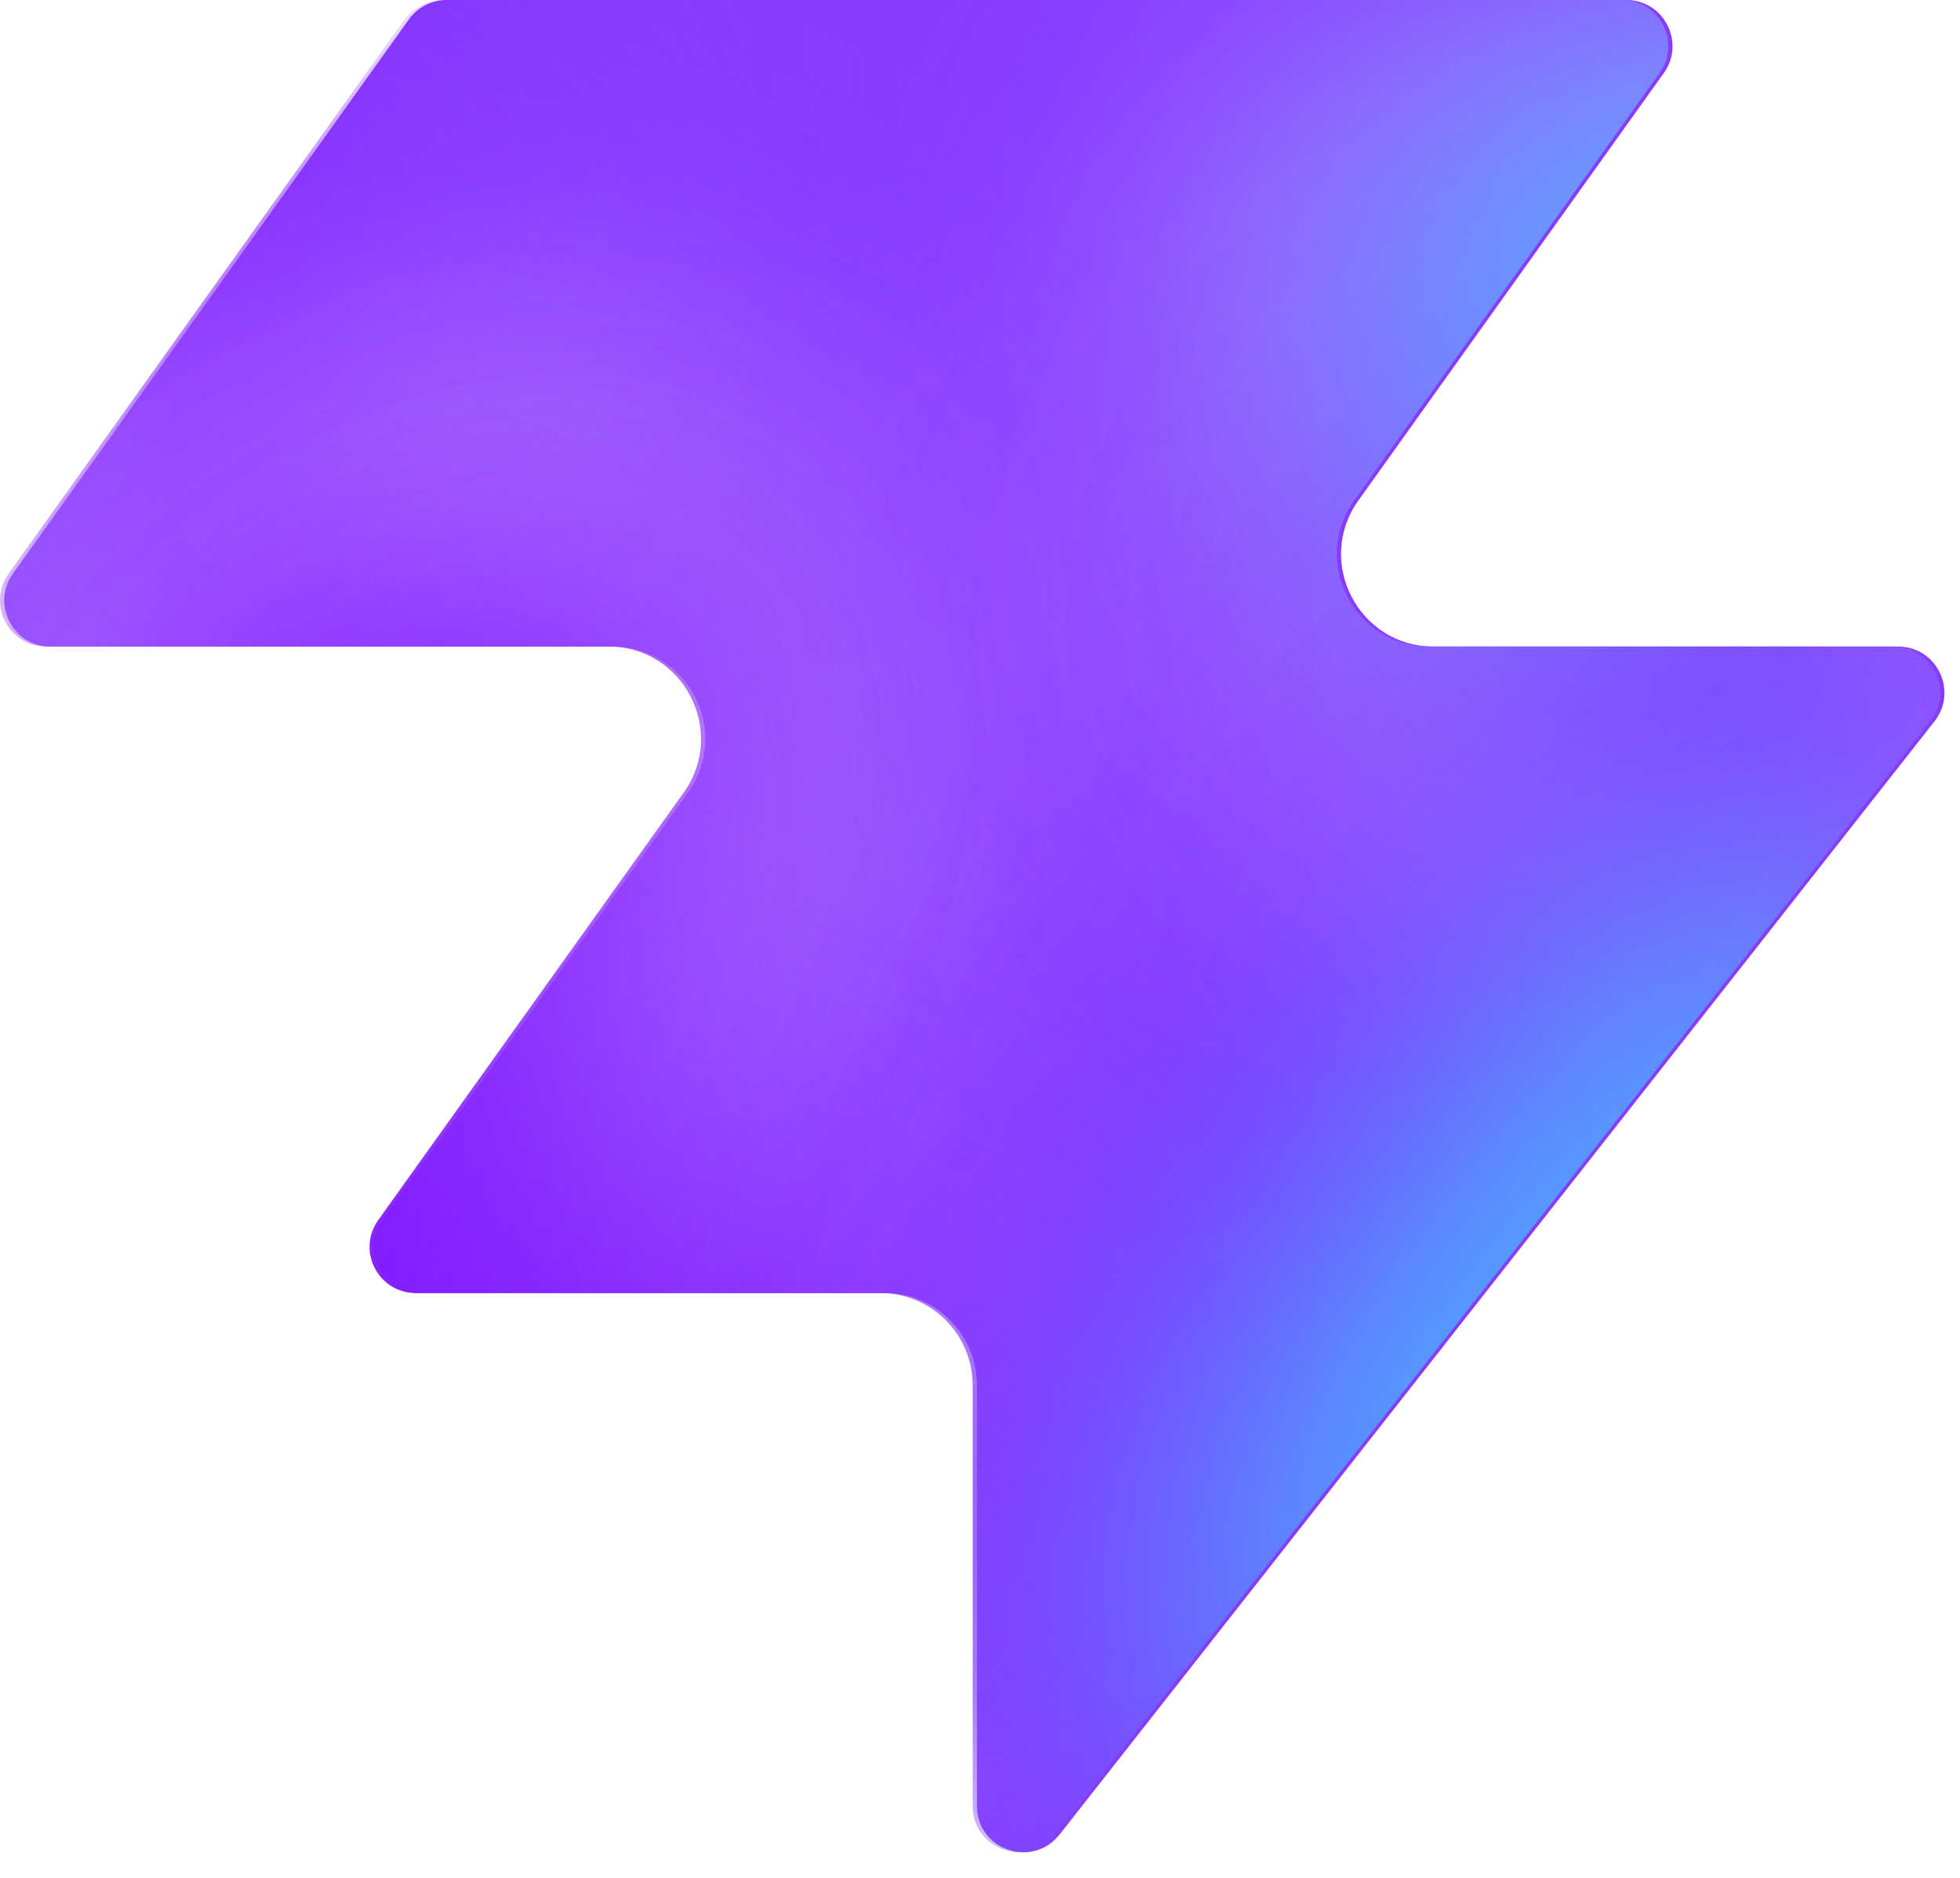
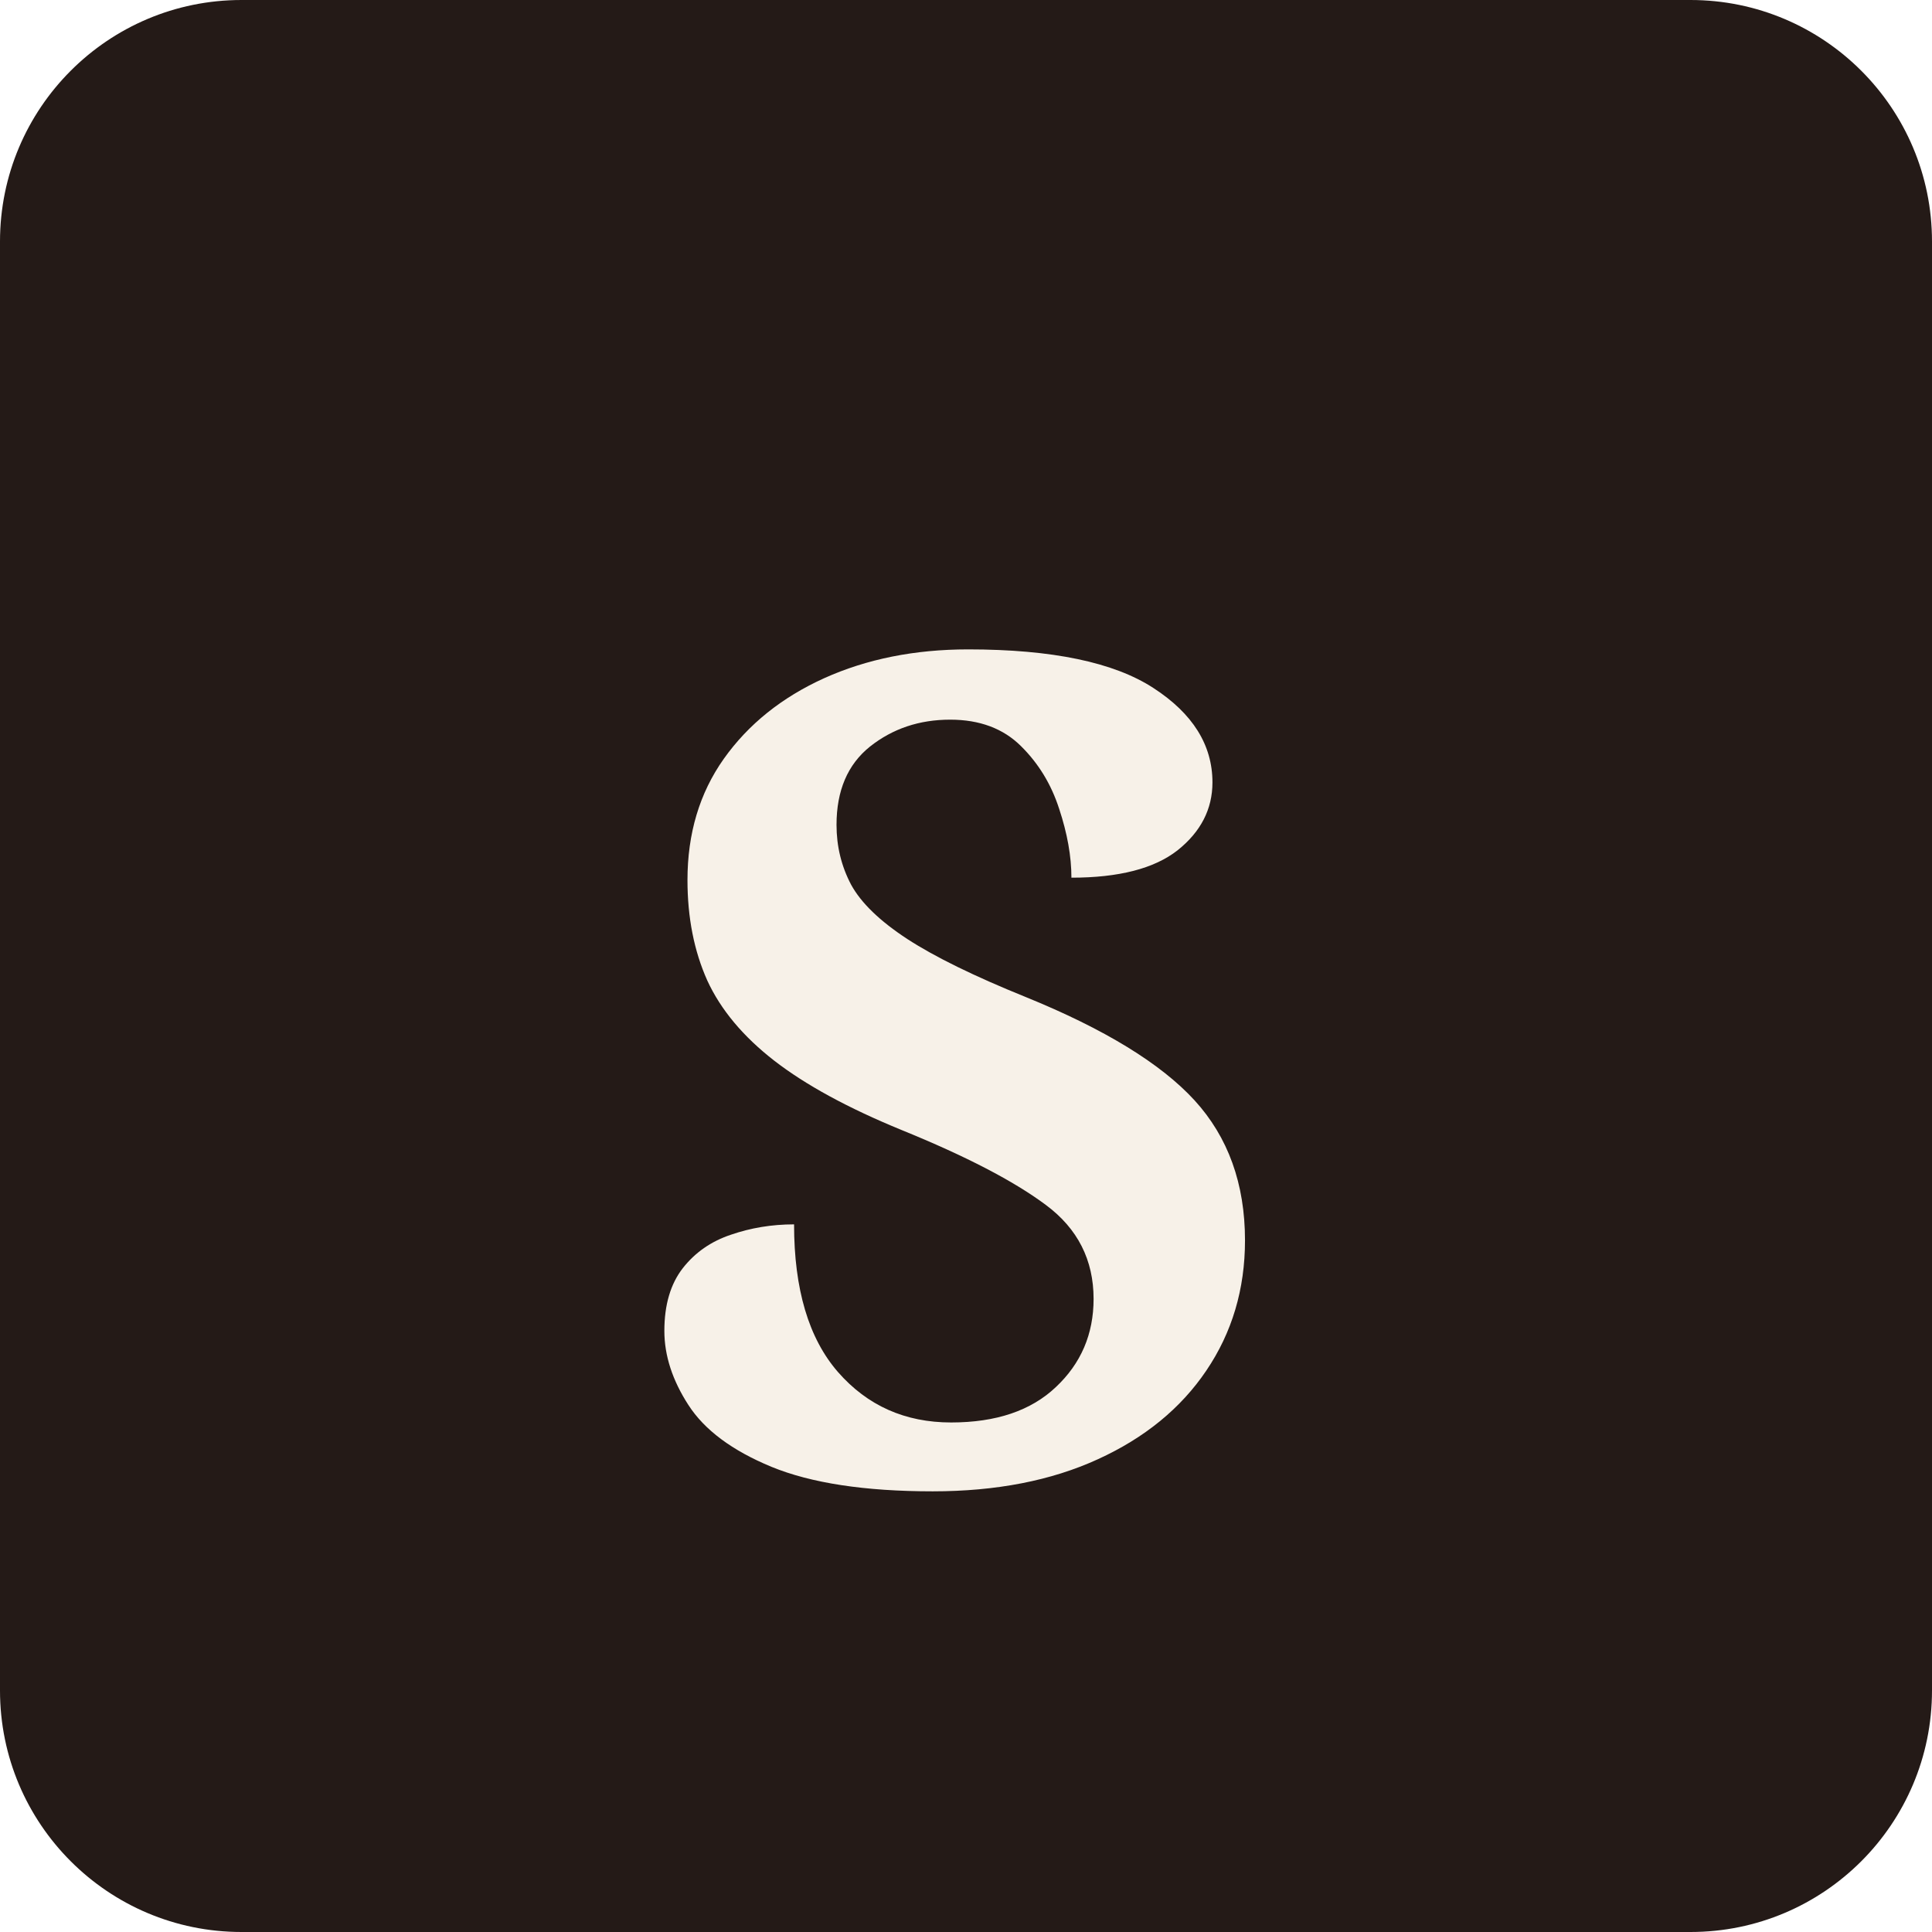
- <svg xmlns="http://www.w3.org/2000/svg" width="48" height="46" fill="none" viewBox="0 0 48 46">
-   <path fill="#863bff" d="M25.946 44.938c-.664.845-2.021.375-2.021-.698V33.937a2.26 2.26 0 0 0-2.262-2.262H10.287c-.92 0-1.456-1.04-.92-1.788l7.48-10.471c1.07-1.497 0-3.578-1.842-3.578H1.237c-.92 0-1.456-1.04-.92-1.788L10.013.474c.214-.297.556-.474.92-.474h28.894c.92 0 1.456 1.04.92 1.788l-7.48 10.471c-1.07 1.498 0 3.579 1.842 3.579h11.377c.943 0 1.473 1.088.89 1.83L25.947 44.94z" style="fill:#863bff;fill:color(display-p3 .525 .23 1);fill-opacity:1" />
-   <mask id="a" width="48" height="46" x="0" y="0" maskUnits="userSpaceOnUse" style="mask-type:alpha">
-     <path fill="#000" d="M25.842 44.938c-.664.844-2.021.375-2.021-.698V33.937a2.26 2.26 0 0 0-2.262-2.262H10.183c-.92 0-1.456-1.04-.92-1.788l7.48-10.471c1.07-1.498 0-3.579-1.842-3.579H1.133c-.92 0-1.456-1.04-.92-1.787L9.91.473c.214-.297.556-.474.92-.474h28.894c.92 0 1.456 1.04.92 1.788l-7.48 10.471c-1.07 1.498 0 3.578 1.842 3.578h11.377c.943 0 1.473 1.088.89 1.832L25.843 44.94z" style="fill:#000;fill-opacity:1" />
-   </mask>
-   <g mask="url(#a)">
-     <g filter="url(#b)">
-       <ellipse cx="5.508" cy="14.704" fill="#ede6ff" rx="5.508" ry="14.704" style="fill:#ede6ff;fill:color(display-p3 .927 .903 1);fill-opacity:1" transform="matrix(.00324 1 1 -.00324 -4.47 31.516)" />
-     </g>
-     <g filter="url(#c)">
-       <ellipse cx="10.399" cy="29.851" fill="#ede6ff" rx="10.399" ry="29.851" style="fill:#ede6ff;fill:color(display-p3 .927 .903 1);fill-opacity:1" transform="matrix(.00324 1 1 -.00324 -39.328 7.883)" />
-     </g>
-     <g filter="url(#d)">
-       <ellipse cx="5.508" cy="30.487" fill="#7e14ff" rx="5.508" ry="30.487" style="fill:#7e14ff;fill:color(display-p3 .492 .077 1);fill-opacity:1" transform="rotate(89.814 -25.913 -14.639)scale(1 -1)" />
-     </g>
-     <g filter="url(#e)">
-       <ellipse cx="5.508" cy="30.599" fill="#7e14ff" rx="5.508" ry="30.599" style="fill:#7e14ff;fill:color(display-p3 .492 .077 1);fill-opacity:1" transform="rotate(89.814 -32.644 -3.334)scale(1 -1)" />
-     </g>
-     <g filter="url(#f)">
-       <ellipse cx="5.508" cy="30.599" fill="#7e14ff" rx="5.508" ry="30.599" style="fill:#7e14ff;fill:color(display-p3 .492 .077 1);fill-opacity:1" transform="matrix(.00324 1 1 -.00324 -34.34 30.47)" />
-     </g>
-     <g filter="url(#g)">
-       <ellipse cx="14.072" cy="22.078" fill="#ede6ff" rx="14.072" ry="22.078" style="fill:#ede6ff;fill:color(display-p3 .927 .903 1);fill-opacity:1" transform="rotate(93.35 24.506 48.493)scale(-1 1)" />
-     </g>
-     <g filter="url(#h)">
-       <ellipse cx="3.47" cy="21.501" fill="#7e14ff" rx="3.47" ry="21.501" style="fill:#7e14ff;fill:color(display-p3 .492 .077 1);fill-opacity:1" transform="rotate(89.009 28.708 47.59)scale(-1 1)" />
-     </g>
-     <g filter="url(#i)">
-       <ellipse cx="3.47" cy="21.501" fill="#7e14ff" rx="3.47" ry="21.501" style="fill:#7e14ff;fill:color(display-p3 .492 .077 1);fill-opacity:1" transform="rotate(89.009 28.708 47.59)scale(-1 1)" />
-     </g>
-     <g filter="url(#j)">
-       <ellipse cx=".387" cy="8.972" fill="#7e14ff" rx="4.407" ry="29.108" style="fill:#7e14ff;fill:color(display-p3 .492 .077 1);fill-opacity:1" transform="rotate(39.51 .387 8.972)" />
-     </g>
-     <g filter="url(#k)">
-       <ellipse cx="47.523" cy="-6.092" fill="#7e14ff" rx="4.407" ry="29.108" style="fill:#7e14ff;fill:color(display-p3 .492 .077 1);fill-opacity:1" transform="rotate(37.892 47.523 -6.092)" />
-     </g>
-     <g filter="url(#l)">
-       <ellipse cx="41.412" cy="6.333" fill="#47bfff" rx="5.971" ry="9.665" style="fill:#47bfff;fill:color(display-p3 .28 .748 1);fill-opacity:1" transform="rotate(37.892 41.412 6.333)" />
-     </g>
-     <g filter="url(#m)">
-       <ellipse cx="-1.879" cy="38.332" fill="#7e14ff" rx="4.407" ry="29.108" style="fill:#7e14ff;fill:color(display-p3 .492 .077 1);fill-opacity:1" transform="rotate(37.892 -1.88 38.332)" />
-     </g>
-     <g filter="url(#n)">
-       <ellipse cx="-1.879" cy="38.332" fill="#7e14ff" rx="4.407" ry="29.108" style="fill:#7e14ff;fill:color(display-p3 .492 .077 1);fill-opacity:1" transform="rotate(37.892 -1.88 38.332)" />
-     </g>
-     <g filter="url(#o)">
-       <ellipse cx="35.651" cy="29.907" fill="#7e14ff" rx="4.407" ry="29.108" style="fill:#7e14ff;fill:color(display-p3 .492 .077 1);fill-opacity:1" transform="rotate(37.892 35.651 29.907)" />
-     </g>
-     <g filter="url(#p)">
-       <ellipse cx="38.418" cy="32.4" fill="#47bfff" rx="5.971" ry="15.297" style="fill:#47bfff;fill:color(display-p3 .28 .748 1);fill-opacity:1" transform="rotate(37.892 38.418 32.4)" />
-     </g>
-   </g>
-   <defs>
-     <filter id="b" width="60.045" height="41.654" x="-19.77" y="16.149" color-interpolation-filters="sRGB" filterUnits="userSpaceOnUse">
-       <feFlood flood-opacity="0" result="BackgroundImageFix" />
-       <feBlend in="SourceGraphic" in2="BackgroundImageFix" result="shape" />
-       <feGaussianBlur result="effect1_foregroundBlur_2002_17158" stdDeviation="7.659" />
-     </filter>
-     <filter id="c" width="90.34" height="51.437" x="-54.613" y="-7.533" color-interpolation-filters="sRGB" filterUnits="userSpaceOnUse">
-       <feFlood flood-opacity="0" result="BackgroundImageFix" />
-       <feBlend in="SourceGraphic" in2="BackgroundImageFix" result="shape" />
-       <feGaussianBlur result="effect1_foregroundBlur_2002_17158" stdDeviation="7.659" />
-     </filter>
-     <filter id="d" width="79.355" height="29.4" x="-49.64" y="2.03" color-interpolation-filters="sRGB" filterUnits="userSpaceOnUse">
-       <feFlood flood-opacity="0" result="BackgroundImageFix" />
-       <feBlend in="SourceGraphic" in2="BackgroundImageFix" result="shape" />
-       <feGaussianBlur result="effect1_foregroundBlur_2002_17158" stdDeviation="4.596" />
-     </filter>
-     <filter id="e" width="79.579" height="29.4" x="-45.045" y="20.029" color-interpolation-filters="sRGB" filterUnits="userSpaceOnUse">
-       <feFlood flood-opacity="0" result="BackgroundImageFix" />
-       <feBlend in="SourceGraphic" in2="BackgroundImageFix" result="shape" />
-       <feGaussianBlur result="effect1_foregroundBlur_2002_17158" stdDeviation="4.596" />
-     </filter>
-     <filter id="f" width="79.579" height="29.4" x="-43.513" y="21.178" color-interpolation-filters="sRGB" filterUnits="userSpaceOnUse">
-       <feFlood flood-opacity="0" result="BackgroundImageFix" />
-       <feBlend in="SourceGraphic" in2="BackgroundImageFix" result="shape" />
-       <feGaussianBlur result="effect1_foregroundBlur_2002_17158" stdDeviation="4.596" />
-     </filter>
-     <filter id="g" width="74.749" height="58.852" x="15.756" y="-17.901" color-interpolation-filters="sRGB" filterUnits="userSpaceOnUse">
-       <feFlood flood-opacity="0" result="BackgroundImageFix" />
-       <feBlend in="SourceGraphic" in2="BackgroundImageFix" result="shape" />
-       <feGaussianBlur result="effect1_foregroundBlur_2002_17158" stdDeviation="7.659" />
-     </filter>
-     <filter id="h" width="61.377" height="25.362" x="23.548" y="2.284" color-interpolation-filters="sRGB" filterUnits="userSpaceOnUse">
-       <feFlood flood-opacity="0" result="BackgroundImageFix" />
-       <feBlend in="SourceGraphic" in2="BackgroundImageFix" result="shape" />
-       <feGaussianBlur result="effect1_foregroundBlur_2002_17158" stdDeviation="4.596" />
-     </filter>
-     <filter id="i" width="61.377" height="25.362" x="23.548" y="2.284" color-interpolation-filters="sRGB" filterUnits="userSpaceOnUse">
-       <feFlood flood-opacity="0" result="BackgroundImageFix" />
-       <feBlend in="SourceGraphic" in2="BackgroundImageFix" result="shape" />
-       <feGaussianBlur result="effect1_foregroundBlur_2002_17158" stdDeviation="4.596" />
-     </filter>
-     <filter id="j" width="56.045" height="63.649" x="-27.636" y="-22.853" color-interpolation-filters="sRGB" filterUnits="userSpaceOnUse">
-       <feFlood flood-opacity="0" result="BackgroundImageFix" />
-       <feBlend in="SourceGraphic" in2="BackgroundImageFix" result="shape" />
-       <feGaussianBlur result="effect1_foregroundBlur_2002_17158" stdDeviation="4.596" />
-     </filter>
-     <filter id="k" width="54.814" height="64.646" x="20.116" y="-38.415" color-interpolation-filters="sRGB" filterUnits="userSpaceOnUse">
-       <feFlood flood-opacity="0" result="BackgroundImageFix" />
-       <feBlend in="SourceGraphic" in2="BackgroundImageFix" result="shape" />
-       <feGaussianBlur result="effect1_foregroundBlur_2002_17158" stdDeviation="4.596" />
-     </filter>
-     <filter id="l" width="33.541" height="35.313" x="24.641" y="-11.323" color-interpolation-filters="sRGB" filterUnits="userSpaceOnUse">
-       <feFlood flood-opacity="0" result="BackgroundImageFix" />
-       <feBlend in="SourceGraphic" in2="BackgroundImageFix" result="shape" />
-       <feGaussianBlur result="effect1_foregroundBlur_2002_17158" stdDeviation="4.596" />
-     </filter>
-     <filter id="m" width="54.814" height="64.646" x="-29.286" y="6.009" color-interpolation-filters="sRGB" filterUnits="userSpaceOnUse">
-       <feFlood flood-opacity="0" result="BackgroundImageFix" />
-       <feBlend in="SourceGraphic" in2="BackgroundImageFix" result="shape" />
-       <feGaussianBlur result="effect1_foregroundBlur_2002_17158" stdDeviation="4.596" />
-     </filter>
-     <filter id="n" width="54.814" height="64.646" x="-29.286" y="6.009" color-interpolation-filters="sRGB" filterUnits="userSpaceOnUse">
-       <feFlood flood-opacity="0" result="BackgroundImageFix" />
-       <feBlend in="SourceGraphic" in2="BackgroundImageFix" result="shape" />
-       <feGaussianBlur result="effect1_foregroundBlur_2002_17158" stdDeviation="4.596" />
-     </filter>
-     <filter id="o" width="54.814" height="64.646" x="8.244" y="-2.416" color-interpolation-filters="sRGB" filterUnits="userSpaceOnUse">
-       <feFlood flood-opacity="0" result="BackgroundImageFix" />
-       <feBlend in="SourceGraphic" in2="BackgroundImageFix" result="shape" />
-       <feGaussianBlur result="effect1_foregroundBlur_2002_17158" stdDeviation="4.596" />
-     </filter>
-     <filter id="p" width="39.409" height="43.623" x="18.713" y="10.588" color-interpolation-filters="sRGB" filterUnits="userSpaceOnUse">
-       <feFlood flood-opacity="0" result="BackgroundImageFix" />
-       <feBlend in="SourceGraphic" in2="BackgroundImageFix" result="shape" />
-       <feGaussianBlur result="effect1_foregroundBlur_2002_17158" stdDeviation="4.596" />
-     </filter>
-   </defs>
+ <svg xmlns="http://www.w3.org/2000/svg" viewBox="0 0 64 64" fill="none">
+   <rect width="64" height="64" rx="8" fill="#241A17" />
+   <text x="50%" y="56%" dominant-baseline="middle" text-anchor="middle" font-family="Georgia, serif" font-size="38" font-weight="600" fill="#F7F1E8" letter-spacing="1">S</text>
</svg>
